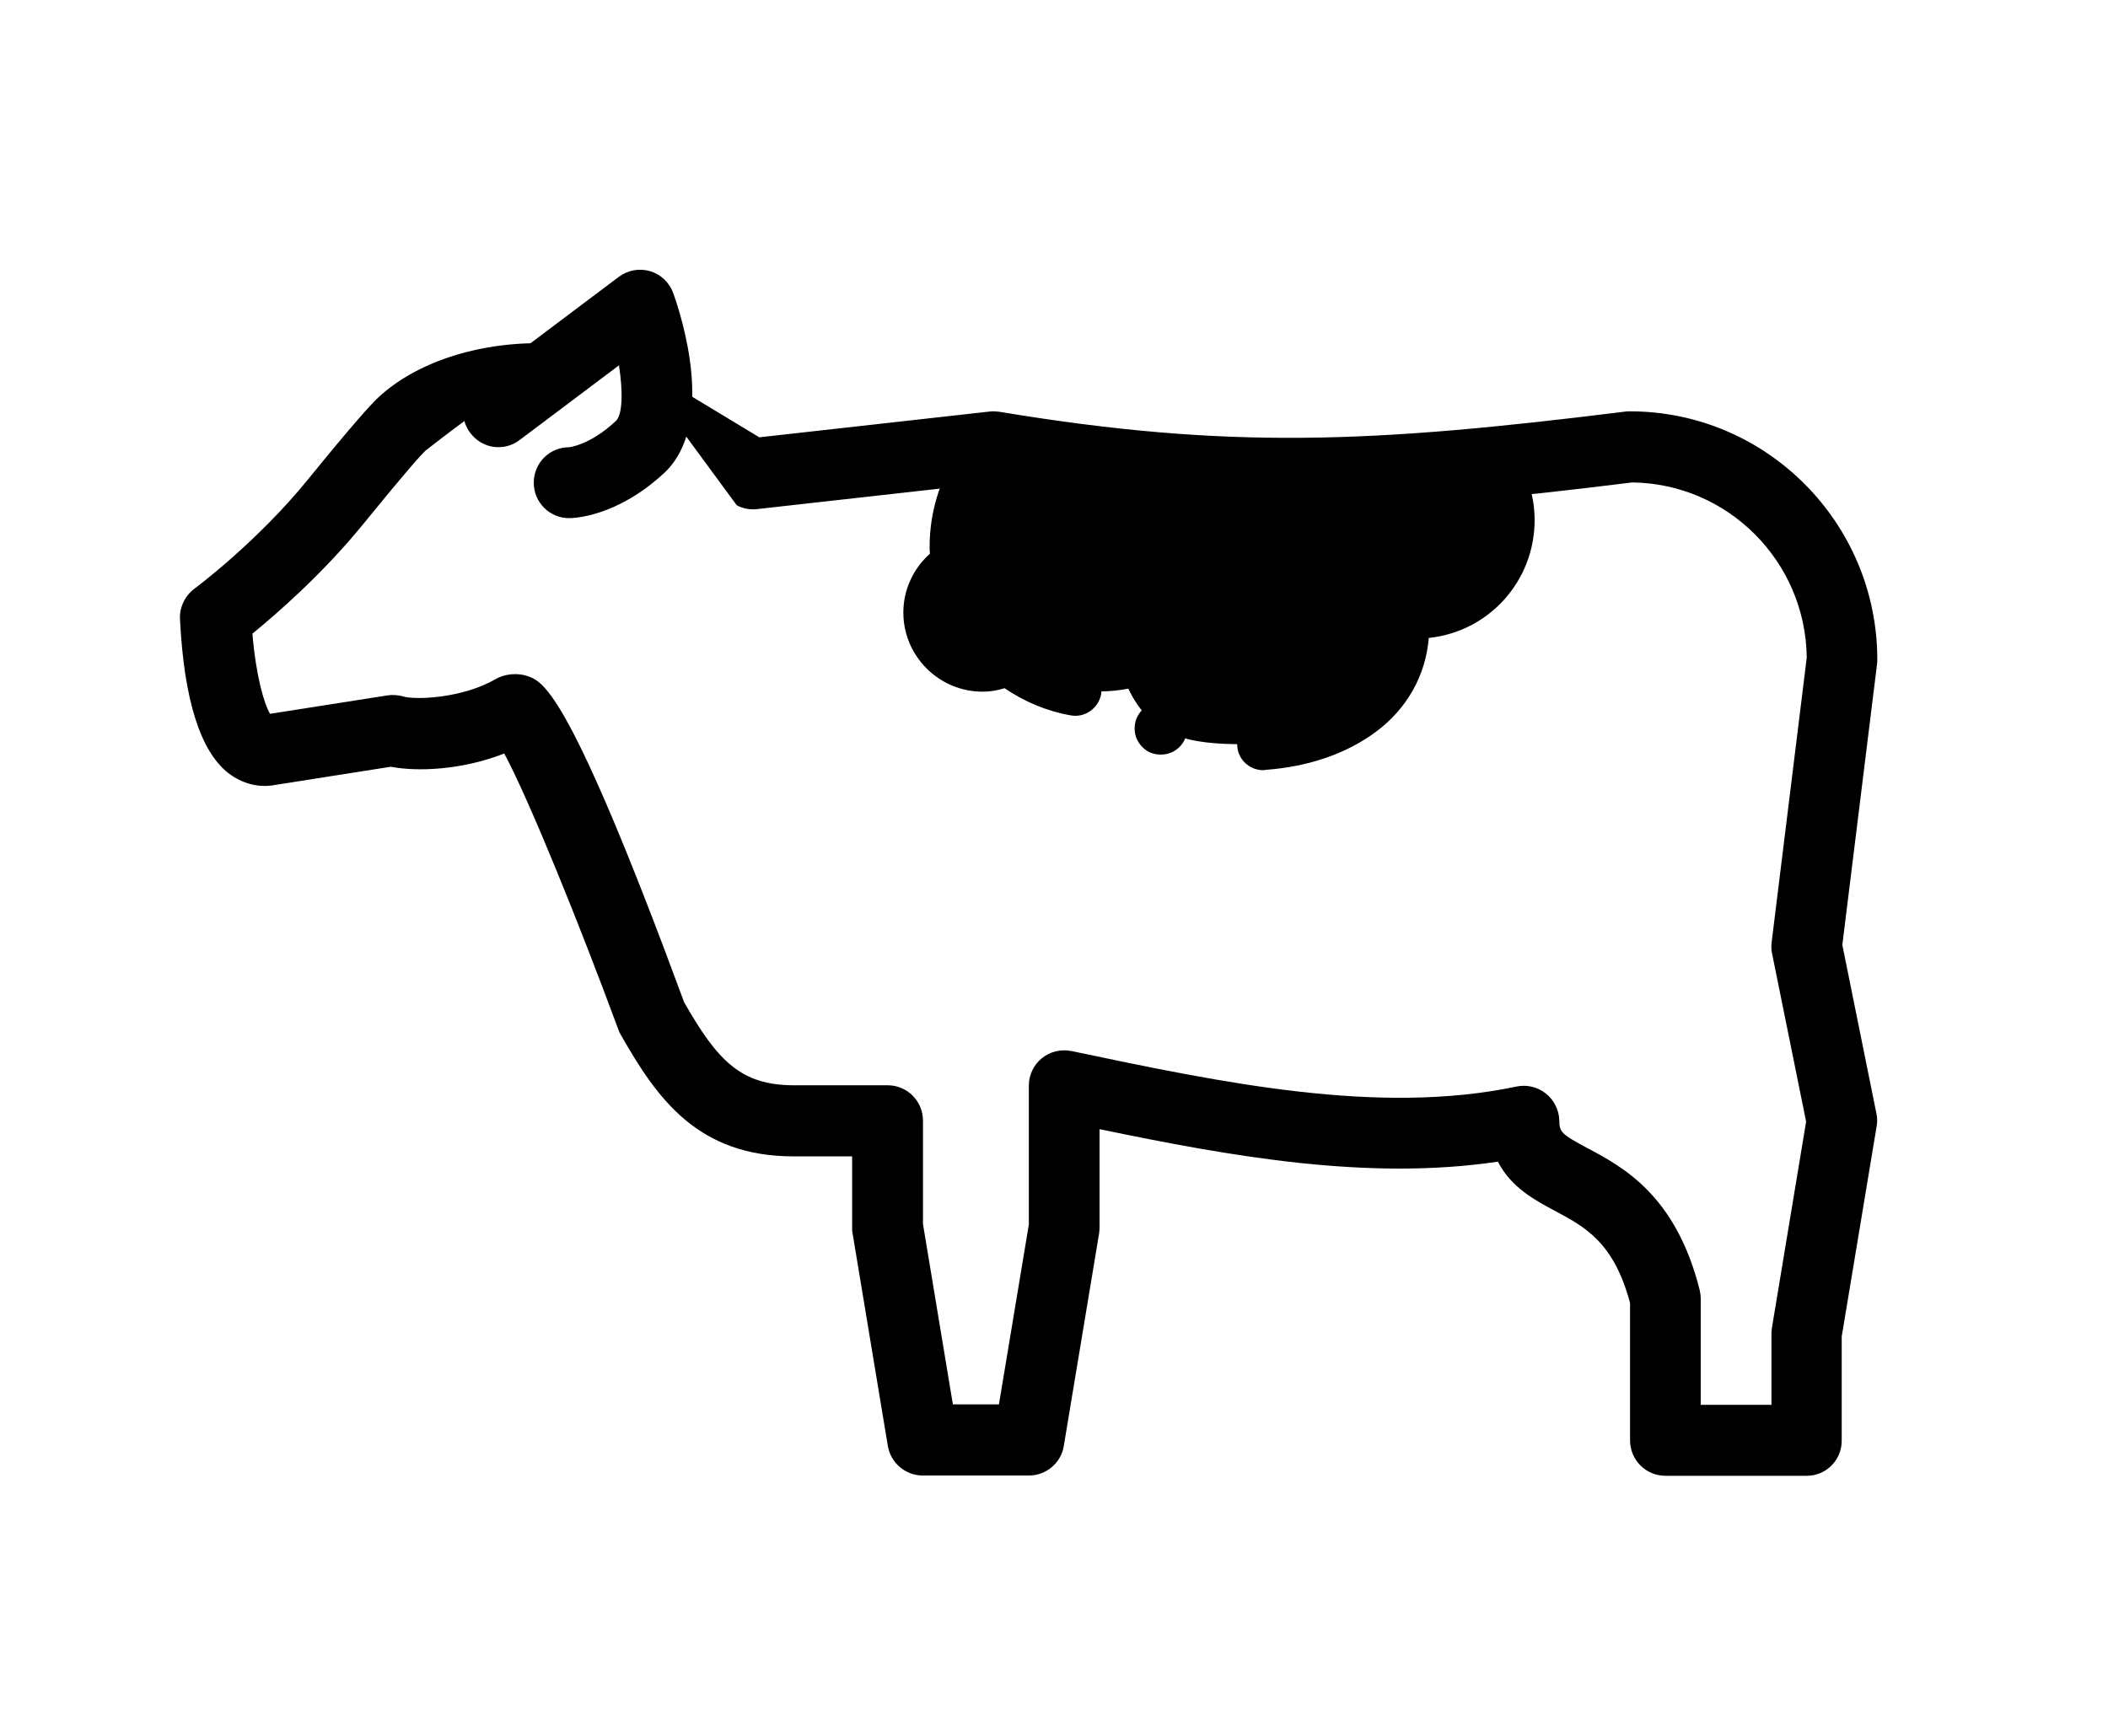
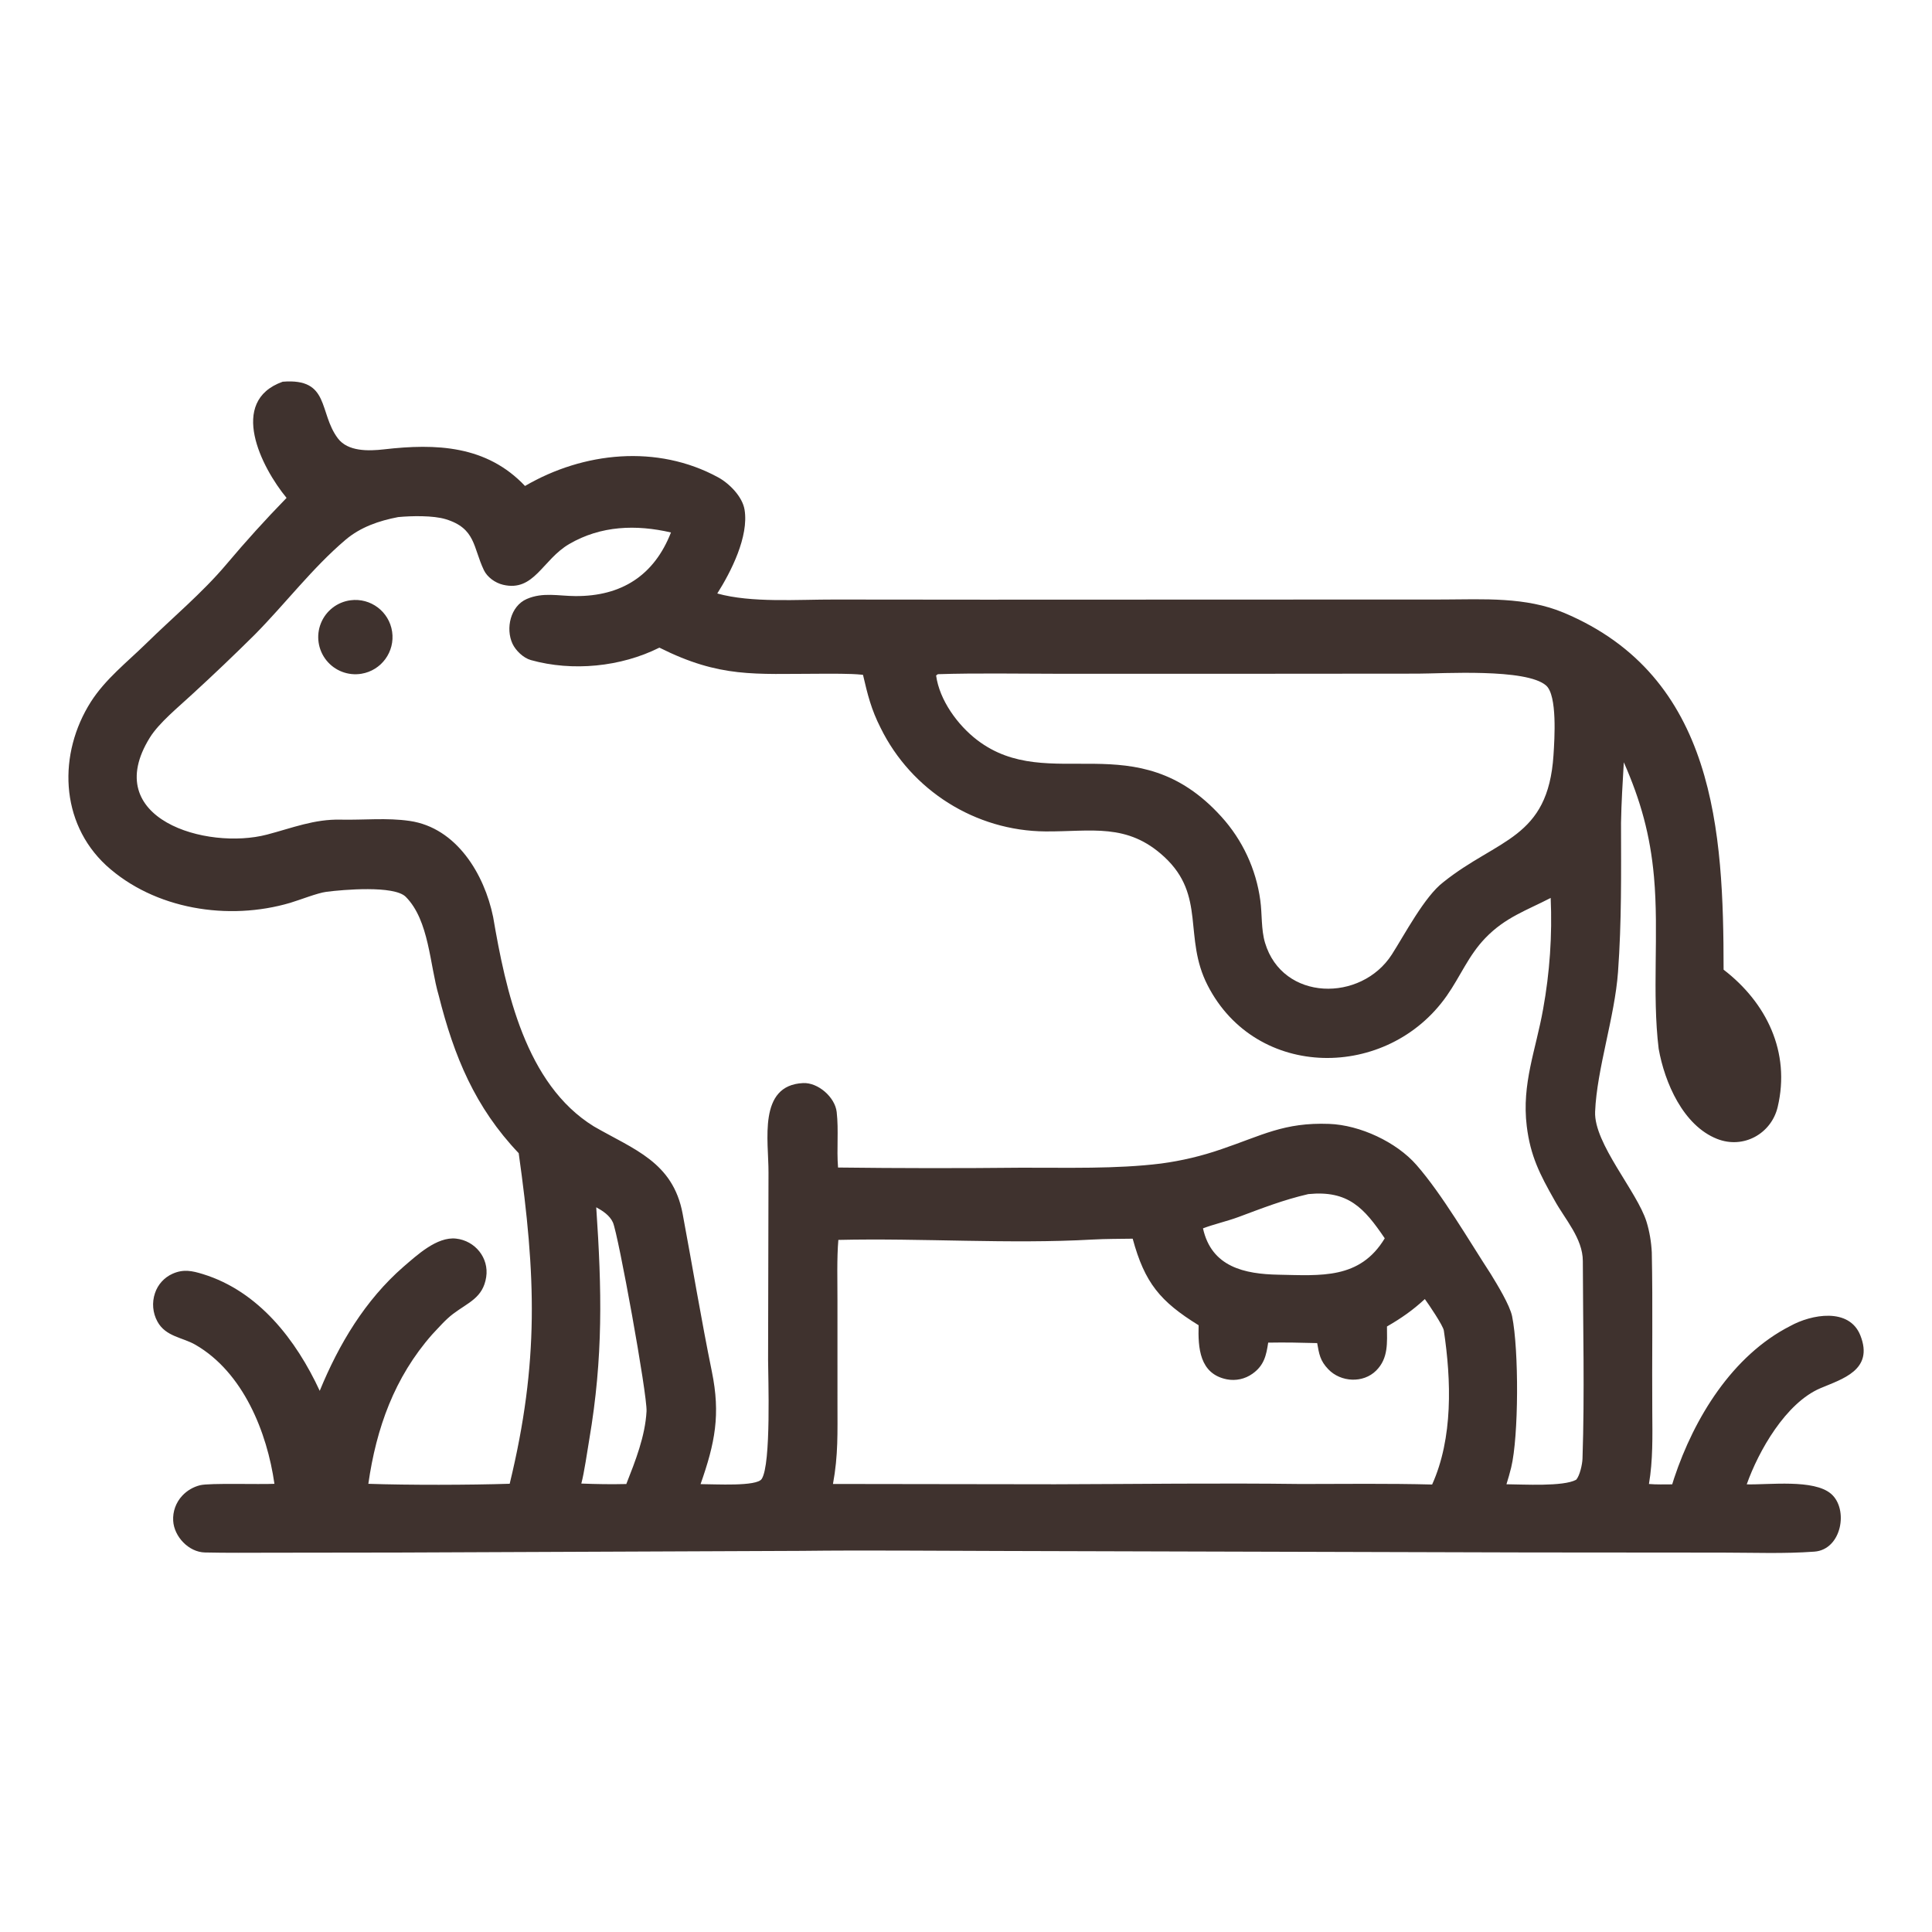
- <svg xmlns="http://www.w3.org/2000/svg" width="34" height="28" viewBox="0 0 34 28" fill="none">
-   <path d="M6.07 6.441C6.872 5.667 8.3 5.389 9.48 5.608C9 5.754 8.21 6.22 6.867 7.265C6.792 7.336 6.565 7.585 5.859 8.453C5.2 9.263 4.451 9.911 4.071 10.221C4.129 10.905 4.258 11.35 4.356 11.514L6.243 11.218C6.327 11.204 6.416 11.21 6.501 11.234C6.691 11.292 7.451 11.269 7.998 10.952C8.143 10.867 8.357 10.85 8.516 10.908C8.767 11 9.185 11.15 11.035 16.168C11.574 17.111 11.948 17.506 12.806 17.506H14.317C14.633 17.506 14.887 17.761 14.887 18.078V19.746L15.369 22.653H16.112L16.594 19.753V17.513C16.594 17.339 16.672 17.176 16.804 17.07C16.936 16.961 17.113 16.92 17.283 16.954C19.716 17.465 22.232 17.996 24.462 17.526C24.628 17.492 24.801 17.533 24.933 17.639C25.065 17.744 25.146 17.904 25.15 18.074C25.153 18.251 25.167 18.289 25.605 18.52C26.172 18.823 27.03 19.276 27.414 20.808C27.424 20.853 27.431 20.901 27.431 20.948V22.66H28.572V21.517C28.572 21.486 28.575 21.455 28.579 21.421L29.131 18.092L28.582 15.382C28.568 15.321 28.568 15.259 28.575 15.198L29.141 10.608C29.124 9.056 27.869 7.799 26.325 7.782C22.184 8.296 19.815 8.412 16.01 7.786L12.21 8.212C12.098 8.225 11.985 8.205 11.883 8.15L10.684 6.519C10.355 6.489 10.345 6.097 10.208 5.822L10.21 5.823L12.247 7.054L15.957 6.639C16.007 6.632 16.061 6.635 16.112 6.641C19.832 7.258 22.14 7.146 26.216 6.639C26.24 6.635 26.264 6.635 26.288 6.635C28.49 6.635 30.279 8.433 30.279 10.639C30.279 10.662 30.278 10.687 30.275 10.711L29.715 15.242L30.265 17.962C30.279 18.03 30.282 18.102 30.268 18.17L29.705 21.558V23.226C29.711 23.549 29.457 23.805 29.141 23.805H26.861C26.545 23.805 26.291 23.549 26.291 23.232V21.017C26.029 20.036 25.564 19.79 25.072 19.528C24.76 19.361 24.37 19.153 24.16 18.738C22.076 19.048 19.883 18.66 17.735 18.214V19.797C17.735 19.827 17.732 19.858 17.728 19.892L17.158 23.324C17.114 23.6 16.872 23.801 16.594 23.801H14.883C14.605 23.8 14.367 23.6 14.32 23.324L13.751 19.892C13.744 19.862 13.744 19.831 13.744 19.797V18.653H12.803C11.259 18.653 10.604 17.731 10.017 16.699C10 16.672 9.986 16.645 9.976 16.614C9.338 14.885 8.53 12.893 8.133 12.154C7.451 12.423 6.728 12.45 6.303 12.368L4.441 12.661C4.183 12.712 3.908 12.645 3.68 12.468C3.229 12.114 2.967 11.278 2.903 9.988C2.893 9.798 2.981 9.614 3.133 9.498C3.144 9.491 4.152 8.739 4.966 7.735C5.733 6.792 5.965 6.547 6.07 6.441ZM9.48 5.608C9.927 5.472 10.104 5.614 10.208 5.822C9.983 5.727 9.737 5.656 9.48 5.608Z" fill="currentColor" />
-   <path d="M9.179 8.358C8.863 8.358 8.609 8.102 8.609 7.786C8.609 7.469 8.863 7.214 9.179 7.214C9.175 7.214 9.508 7.187 9.932 6.792C10.041 6.693 10.051 6.322 9.983 5.893L8.381 7.098C8.13 7.289 7.774 7.238 7.584 6.982C7.394 6.73 7.444 6.37 7.699 6.182L9.98 4.466C10.126 4.357 10.312 4.323 10.485 4.374C10.659 4.426 10.798 4.558 10.859 4.729C10.984 5.076 11.561 6.843 10.709 7.633C9.946 8.337 9.257 8.358 9.179 8.358Z" fill="currentColor" />
-   <path d="M15.439 9.136C15.424 9.032 15.414 8.925 15.414 8.816C15.414 8.338 15.558 7.892 15.805 7.52L17.537 7.325C19.938 7.722 21.556 7.725 23.995 7.462C24.199 7.717 24.326 8.036 24.326 8.389C24.326 9.212 23.662 9.878 22.841 9.878C22.765 9.878 22.69 9.865 22.616 9.855C22.624 9.933 22.629 10.012 22.629 10.09C22.629 11.382 21.372 12.005 20.084 12.005C19.16 12.005 18.577 11.891 18.198 11.108C18.055 11.136 17.903 11.152 17.752 11.152C17.183 11.152 16.666 10.949 16.262 10.612C16.138 10.683 15.997 10.726 15.843 10.726C15.373 10.726 14.995 10.346 14.995 9.875C14.992 9.559 15.174 9.28 15.439 9.136Z" fill="currentColor" />
-   <path d="M20.374 12.423C20.154 12.423 19.968 12.253 19.955 12.03C19.948 11.916 19.98 11.805 20.056 11.719C20.129 11.633 20.23 11.582 20.344 11.575C20.869 11.537 21.361 11.369 21.684 11.124C22.035 10.848 22.197 10.528 22.202 10.093C22.202 10.03 22.197 9.969 22.194 9.9C22.177 9.769 22.227 9.642 22.323 9.548C22.422 9.46 22.548 9.417 22.679 9.437C22.755 9.45 22.805 9.455 22.841 9.455C23.427 9.455 23.901 8.979 23.901 8.391C23.901 8.224 23.858 8.064 23.782 7.915C22.735 8.021 21.874 8.072 21.076 8.072H21.058C19.937 8.072 18.847 7.973 17.524 7.758L16.06 7.925C15.916 8.201 15.84 8.505 15.84 8.819C15.84 8.895 15.845 8.981 15.86 9.077C15.88 9.252 15.797 9.427 15.64 9.51C15.499 9.586 15.416 9.728 15.416 9.88C15.416 10.187 15.734 10.42 16.047 10.245C16.196 10.159 16.395 10.177 16.532 10.288C16.782 10.501 17.087 10.64 17.415 10.701H17.42C17.532 10.721 17.625 10.787 17.688 10.876C17.756 10.969 17.776 11.083 17.761 11.195C17.718 11.425 17.499 11.582 17.269 11.539C16.883 11.471 16.527 11.321 16.203 11.101C16.085 11.139 15.966 11.157 15.848 11.157C15.143 11.157 14.57 10.582 14.57 9.88C14.57 9.518 14.727 9.174 14.999 8.931C14.994 8.893 14.994 8.855 14.994 8.817C14.994 8.267 15.156 7.74 15.456 7.284C15.524 7.178 15.638 7.11 15.762 7.097L17.494 6.904H17.607C18.91 7.122 19.983 7.219 21.079 7.219C21.909 7.219 22.798 7.163 23.954 7.039C24.09 7.021 24.239 7.082 24.328 7.196C24.603 7.535 24.752 7.958 24.752 8.389C24.752 9.371 24.017 10.189 23.045 10.29C22.995 10.896 22.694 11.428 22.202 11.797C21.735 12.149 21.116 12.367 20.412 12.418C20.397 12.423 20.387 12.423 20.374 12.423ZM18.726 12.172C18.645 12.172 18.564 12.152 18.496 12.109C18.402 12.046 18.334 11.952 18.309 11.84C18.289 11.729 18.304 11.615 18.37 11.516C18.488 11.329 18.761 11.265 18.95 11.384C18.95 11.384 18.95 11.39 18.955 11.39C19.15 11.514 19.21 11.777 19.082 11.977C19.003 12.101 18.869 12.172 18.726 12.172Z" fill="currentColor" />
+ <svg xmlns="http://www.w3.org/2000/svg" width="32" height="32" viewBox="144.0 159.7 996.1 996.1" fill="none">
+   <path d="M289.744 356.507C314.275 354.527 308.164 372.426 318.216 385.732C323.371 392.556 333.977 392.297 342.02 391.372C368.865 388.286 394.878 389.295 414.687 410.256C444.808 392.668 482.829 388.711 514.214 405.783C520.097 408.983 526.773 415.79 527.874 422.458C530.164 436.327 520.879 454.536 513.814 465.691C531.492 470.619 555.34 468.749 574.322 468.809L651.903 468.878L888.013 468.796C908.966 468.709 930.63 467.376 950.23 475.598C1028.58 508.465 1032.61 588.662 1032.65 659.642C1054.76 676.64 1067.25 702.148 1060.53 730.467C1057.28 744.152 1042.95 752.271 1029.32 746.901C1011.8 740.007 1002.26 717.842 999.177 700.428C995.681 671.698 999.379 640.789 996.759 611.77C994.811 590.156 989.913 572.5 981.206 552.714C980.606 563.05 979.939 573.602 979.767 583.942C979.804 610.013 980.104 634.74 978.218 660.811C976.534 684.055 967.301 710.855 966.407 732.892C965.739 749.283 988.101 774.057 992.913 789.61C994.462 794.612 995.369 800.111 995.632 805.432C996.195 832.912 995.675 860.423 995.883 887.915C995.975 900.149 996.232 912.738 994.162 924.813C997.977 925.15 1002.26 925.021 1006.15 925.003C1006.46 923.9 1006.81 922.811 1007.18 921.733C1017.5 890.805 1037.1 858.598 1067.06 843.339C1077.78 837.394 1097.41 833.616 1103.18 848.262C1110.22 866.117 1093.74 870.679 1082.55 875.443C1064.68 883.06 1050.65 907.84 1044.58 925.003C1056.16 925.29 1079.11 922.235 1088.03 929.858C1097.21 937.708 1093.59 958.643 1079.48 959.69C1063.98 960.847 1047.75 960.204 1032.02 960.192L931.12 960.112L658.619 959.347C625.01 959.286 590.885 958.9 557.312 959.298L349.262 960.161L283.902 960.247C272.486 960.265 261.031 960.375 249.622 960.124C241.319 959.935 233.776 951.987 233.291 943.806C233.004 939.024 234.698 934.34 237.973 930.844C240.46 928.187 243.667 926.307 247.203 925.443C251.95 924.249 277.721 925.101 285.489 924.727C281.71 898.092 269.38 867.25 244.732 853.02C238.124 849.205 229.398 848.869 225.157 841.056C222.717 836.58 222.259 831.283 223.895 826.452C225.372 821.97 228.676 818.321 232.991 816.41C238.614 813.918 243.073 814.898 248.609 816.6C277.354 825.454 296.673 850.51 308.847 876.784C318.725 852.702 332.26 830.04 352.004 812.828C358.932 806.92 369.193 797.221 379.112 798.298C388.906 799.364 396.196 808.212 394.673 818.125C393.019 828.895 385.36 831.234 377.596 837.112C373.67 840.082 370.205 844.154 366.824 847.717C347.342 869.822 338.004 896.077 333.909 924.721C354.459 925.431 386.062 925.364 406.785 924.696C422.075 861.666 420.294 817.268 411.433 754.261C388.931 730.608 378.101 704.383 370.21 673.009C365.537 657.15 365.311 634.262 353.203 622.089C347.23 616.083 320.81 618.397 312.244 619.505C307.598 620.112 298.544 623.73 293.633 625.182C261.802 634.58 223.614 628.623 198.713 605.857C174.74 583.594 173.923 548.174 190.859 521.527C198.383 509.779 209.491 501.135 219.336 491.501C232.937 478.157 248.354 465.315 260.626 450.765C270.915 438.566 280.62 427.844 291.748 416.406C278.811 400.741 261.461 366.573 289.744 356.507ZM505.197 924.886C512.746 924.905 534.047 926.19 536.692 922.253C541.705 914.789 540.002 868.952 540.008 860.839L540.222 764.236C540.315 747.961 534.605 719.207 558.072 718.111C565.784 717.75 574.518 725.379 575.382 733.045C576.459 742.609 575.298 751.91 576.08 761.652C607.543 762.038 639.007 762.068 670.474 761.744C693.802 761.67 719.489 762.479 742.585 759.595C753.208 758.186 763.654 755.7 773.776 752.186C794.594 745.15 806.007 738.286 829.299 739.156C845.238 739.75 863.98 748.536 874.273 760.299C887.517 775.429 901.374 799.309 912.603 816.539C915.922 821.964 922.443 832.6 923.619 838.38C927.152 855.763 927.029 900.284 923.129 916.338C922.406 919.235 921.598 922.106 920.698 924.954C929.442 925.009 949.985 926.264 956.647 922.627C958.514 920.539 959.806 914.698 959.904 911.752C961.037 877.843 960.143 843.793 960.075 809.859C960.051 798.2 950.86 788.306 945.533 778.619C937.904 765.167 933.048 755.731 931.162 740.313C928.499 718.436 935.834 701.095 939.588 680.026C943.029 661.111 944.345 641.867 943.5 622.659C930.881 629.186 920.123 632.652 909.842 643.3C901.068 652.386 896.965 663.102 889.887 673.162C859.406 716.629 791.747 716.794 766.618 667.706C753.9 642.859 765.987 621.612 744.305 601.51C725.177 583.771 706.771 588.53 682.995 588.364C646.967 588.113 613.897 567.271 598.021 534.972C593.18 525.435 591.364 518.013 588.945 507.643L588.096 507.545C582.446 506.933 572.458 507.069 566.408 507.072C532.948 507.087 515.363 509.317 483.968 493.612C464.095 503.562 439.158 506.012 417.711 500.023C413.821 498.937 409.862 495.085 408.238 491.602C404.596 483.786 407.137 472.184 415.604 468.518C423.94 464.909 431.941 466.986 440.638 467.027C464.416 467.183 481.262 456.415 489.939 434.231C471.981 430.082 453.874 430.65 437.5 440.177C423.647 448.238 419.412 465.001 403.359 461.193C399.226 460.213 395.188 457.242 393.465 453.618C387.851 441.814 389.294 432.112 373.777 427.381C367.358 425.424 356.213 425.639 349.298 426.297C339.462 428.171 329.895 431.442 322.188 437.977C305.058 452.503 291.174 470.901 275.344 486.909C264.808 497.36 254.067 507.602 243.125 517.628C236.176 524.111 226.037 532.283 221.245 540.011C195.212 581.991 250.637 598.126 281.66 589.999C294.66 586.594 306.014 581.968 319.6 582.292C331.52 582.55 343.44 581.23 355.27 582.961C379.402 586.49 393.754 610.434 398.256 632.505C404.74 670.37 414.909 718.668 450.162 740.442C470.859 752.382 490.953 758.786 495.945 785.446C500.974 812.296 505.537 840.009 511.02 866.846C515.538 888.956 512.699 903.566 505.197 924.886ZM814.739 924.819C836.647 924.782 860.521 924.519 882.374 925.088C893.169 901.172 892.281 871.463 888.405 845.679C888.019 843.137 880.568 832.122 878.62 829.471C872.344 835.275 866.509 839.329 859.094 843.609C859.119 851.887 859.933 859.927 853.534 866.332C846.86 873.012 835.269 872.375 828.846 865.67C824.603 861.243 824.119 857.857 823.109 852.175C814.212 851.936 806.742 851.771 797.851 851.936C796.866 858.525 795.739 863.742 789.738 867.979C785.924 870.697 781.166 871.744 776.568 870.863C762.35 868.052 761.652 854.477 761.983 842.972C742.181 830.72 734.215 821.223 727.987 798.341C721.295 798.445 713.978 798.415 707.347 798.782C664.467 801.213 619.358 797.962 576.239 798.972C575.431 808.163 575.773 820.801 575.775 830.31L575.781 883.237C575.772 898.226 576.219 909.873 573.463 924.801L687.967 924.96C729.714 924.856 773.078 924.274 814.739 924.819ZM451.408 782.152C454.29 824.646 455.058 859.302 447.804 901.937C446.75 908.127 445.245 918.91 443.716 924.592C451.873 924.898 458.763 925.027 466.914 924.831C471.574 912.965 476.65 900.186 477.34 887.321C477.792 878.878 462.714 795.941 460.002 789.953C458.367 786.34 454.764 783.983 451.408 782.152ZM857.949 798.151C847.356 782.556 839.164 773.292 818.529 775.355C805.591 778.356 794.949 782.55 782.593 787.148C776.764 789.316 769.936 790.853 764.236 793.008C768.626 812.969 785.667 816.582 803.191 816.912C824.964 817.323 845.152 819.398 857.949 798.151ZM627.539 507.3L626.639 507.959C628.365 520.697 637.789 533.595 647.812 541.253C684.991 569.666 729.831 532.333 773.684 580.733C784.595 592.744 791.6 607.783 793.78 623.865C794.765 630.956 794.171 638.909 796.217 645.755C805.266 676.04 845.789 676.493 861.623 651.792C868.211 641.512 878.541 621.789 888.173 614.503C916.234 592.023 942.166 592.305 944.952 549.004C945.496 540.568 946.948 518.282 941.161 513.159C931.009 504.169 887.505 507.012 875.002 507.016L792.09 507.081L688.745 507.082C668.857 507.067 647.304 506.663 627.539 507.3Z" fill="#3F322E" />
+   <path d="M324.738 469.185C335.1 467.828 344.637 475.029 346.17 485.367C347.703 495.704 340.666 505.363 330.356 507.071C323.528 508.202 316.621 505.563 312.288 500.167C307.956 494.77 306.871 487.456 309.452 481.034C312.032 474.613 317.876 470.083 324.738 469.185Z" fill="#3F322E" />
</svg>
